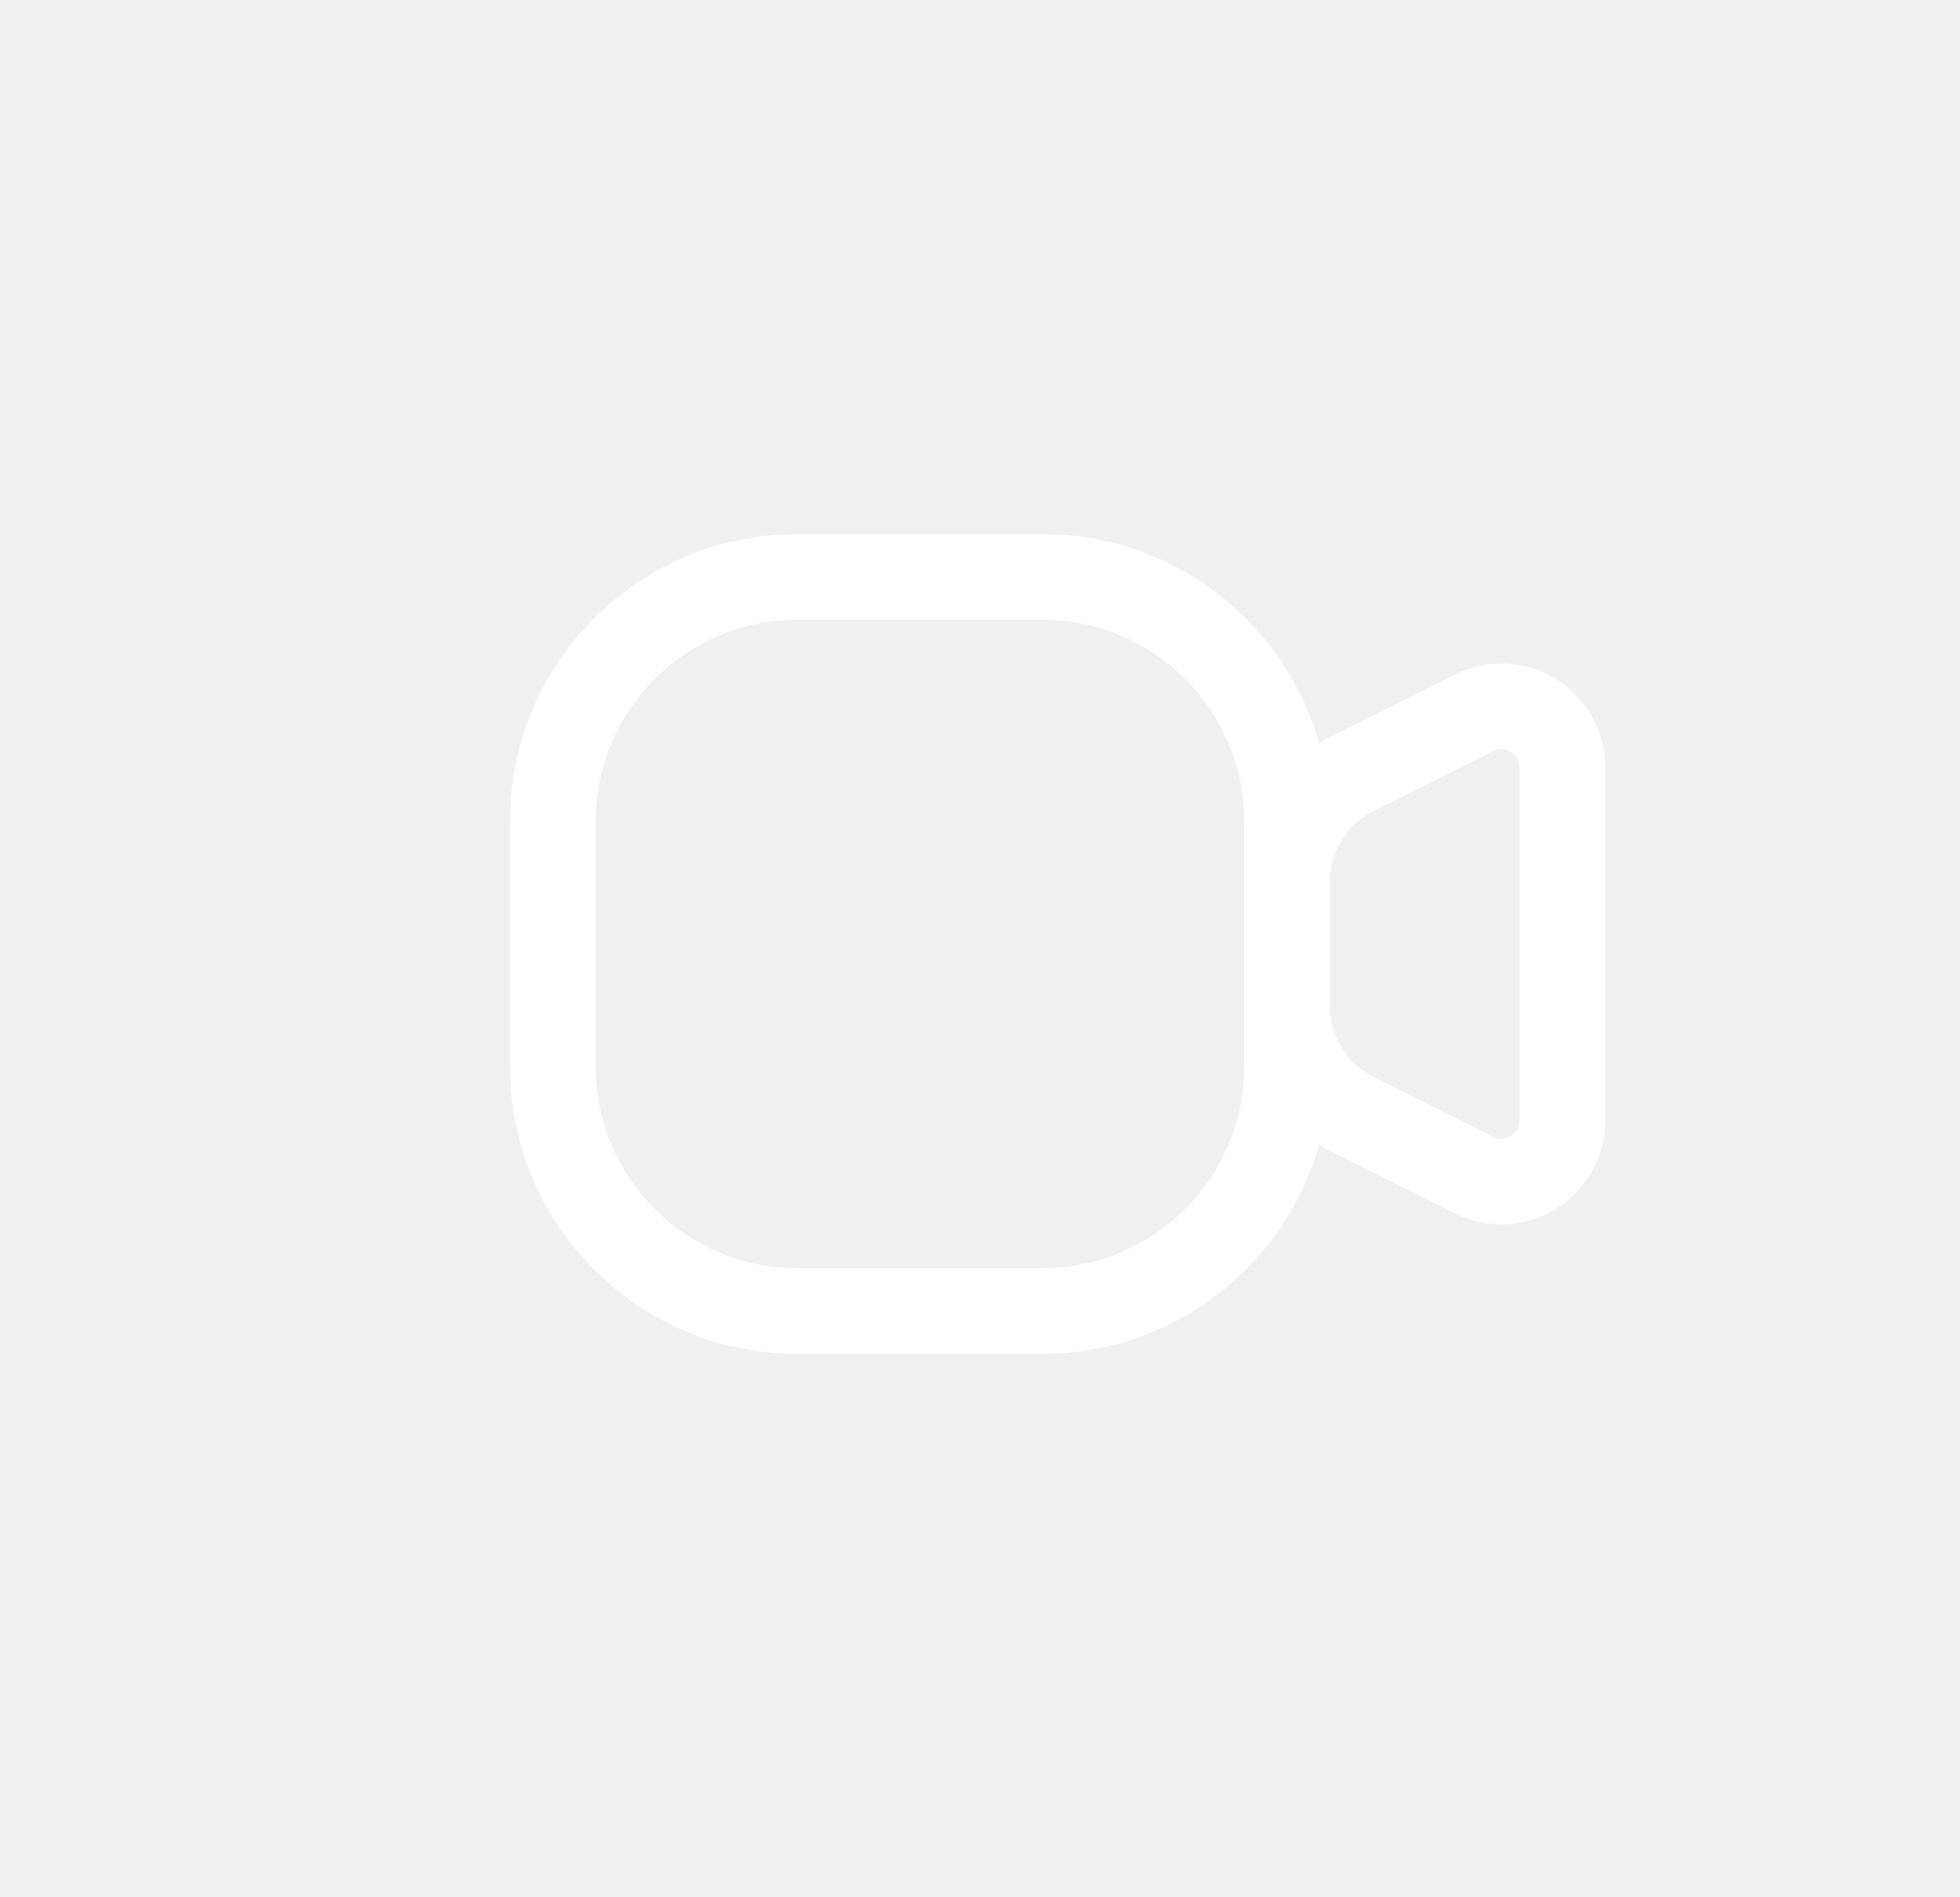
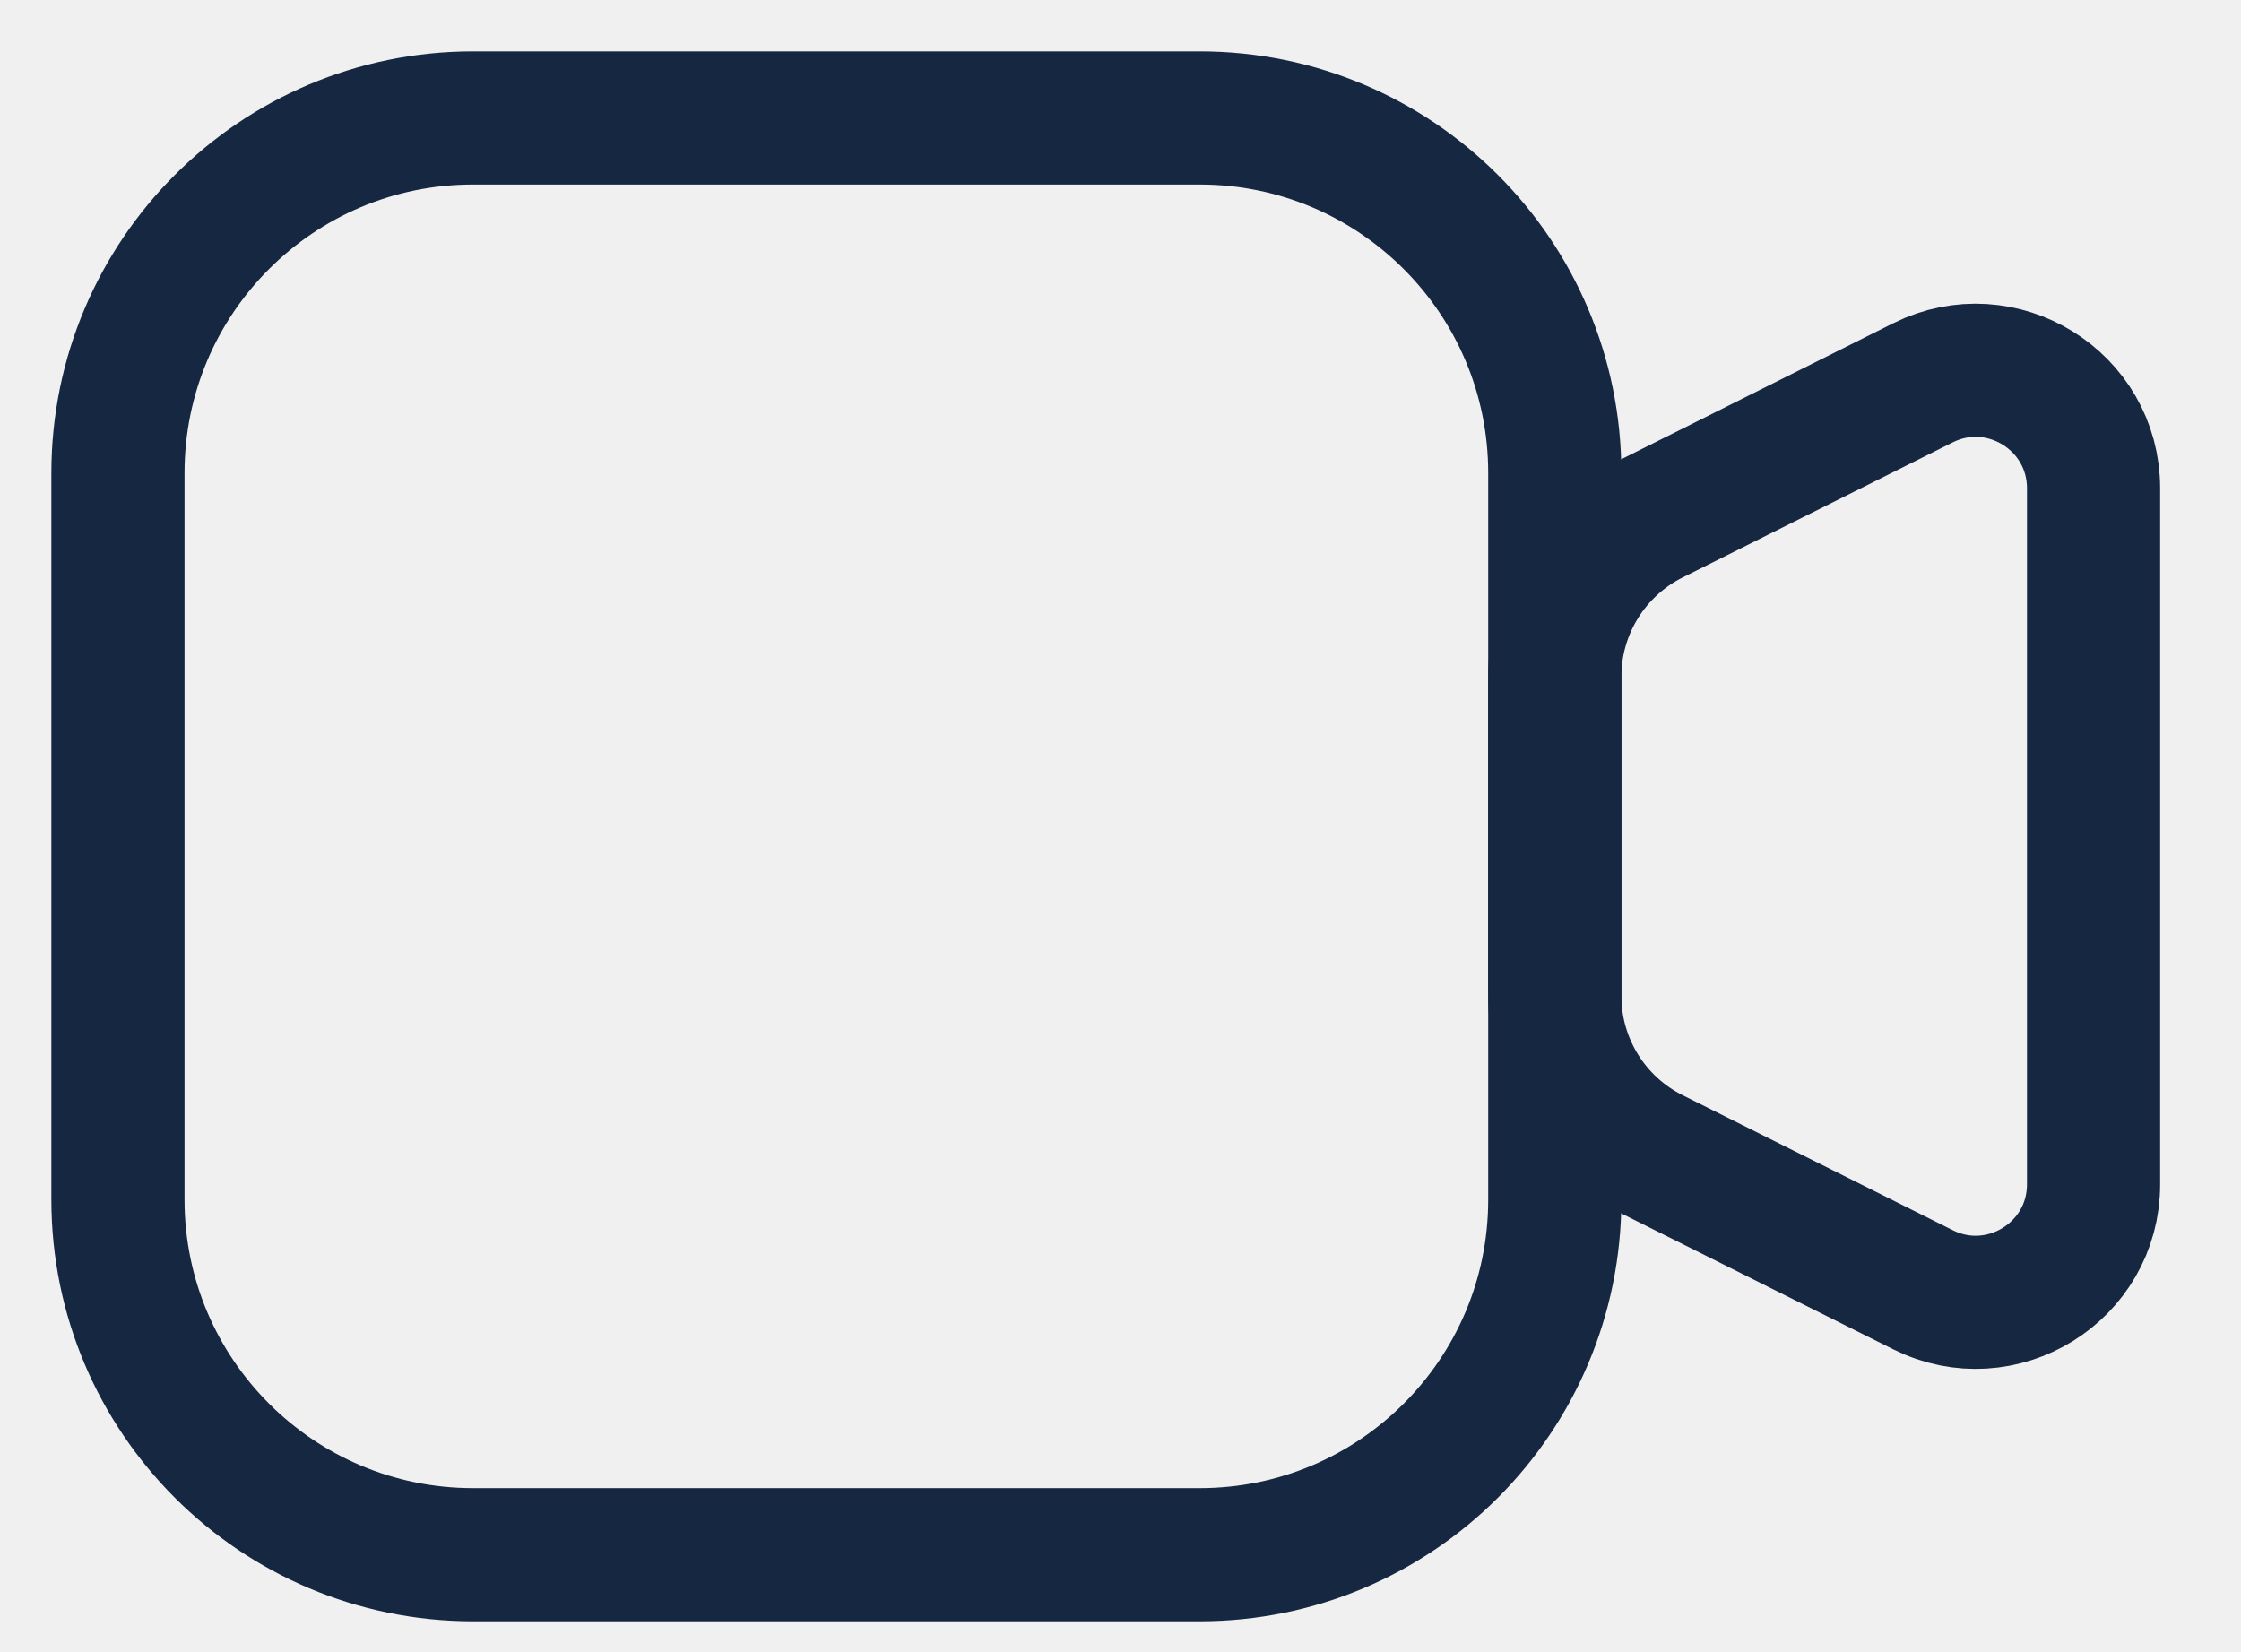
- <svg xmlns="http://www.w3.org/2000/svg" width="31" height="30" viewBox="0 0 30 31" fill="none">
-   <rect x="8.018" y="9.43" width="12" height="12" rx="4" stroke="white" stroke-width="1.4" />
-   <path d="M20.018 14.416C20.018 13.658 20.446 12.966 21.124 12.627L23.071 11.653C23.736 11.321 24.518 11.804 24.518 12.548V18.312C24.518 19.055 23.736 19.538 23.071 19.206L21.124 18.233C20.446 17.894 20.018 17.201 20.018 16.444V14.416Z" stroke="white" stroke-width="1.4" />
+ <svg xmlns="http://www.w3.org/2000/svg" width="19" height="14" viewBox="0 0 19 14" fill="none">
+   <rect x="1" y="1" width="12.182" height="12.182" rx="3.011" stroke="#162741" stroke-width="1.129" />
+   <path d="M13.182 5.737C13.182 5.167 13.504 4.646 14.014 4.391L16.303 3.246C16.968 2.914 17.75 3.397 17.75 4.141V10.041C17.75 10.784 16.968 11.268 16.303 10.935L14.014 9.791C13.504 9.536 13.182 9.015 13.182 8.444V5.737Z" stroke="#162741" stroke-width="1.129" />
</svg>
